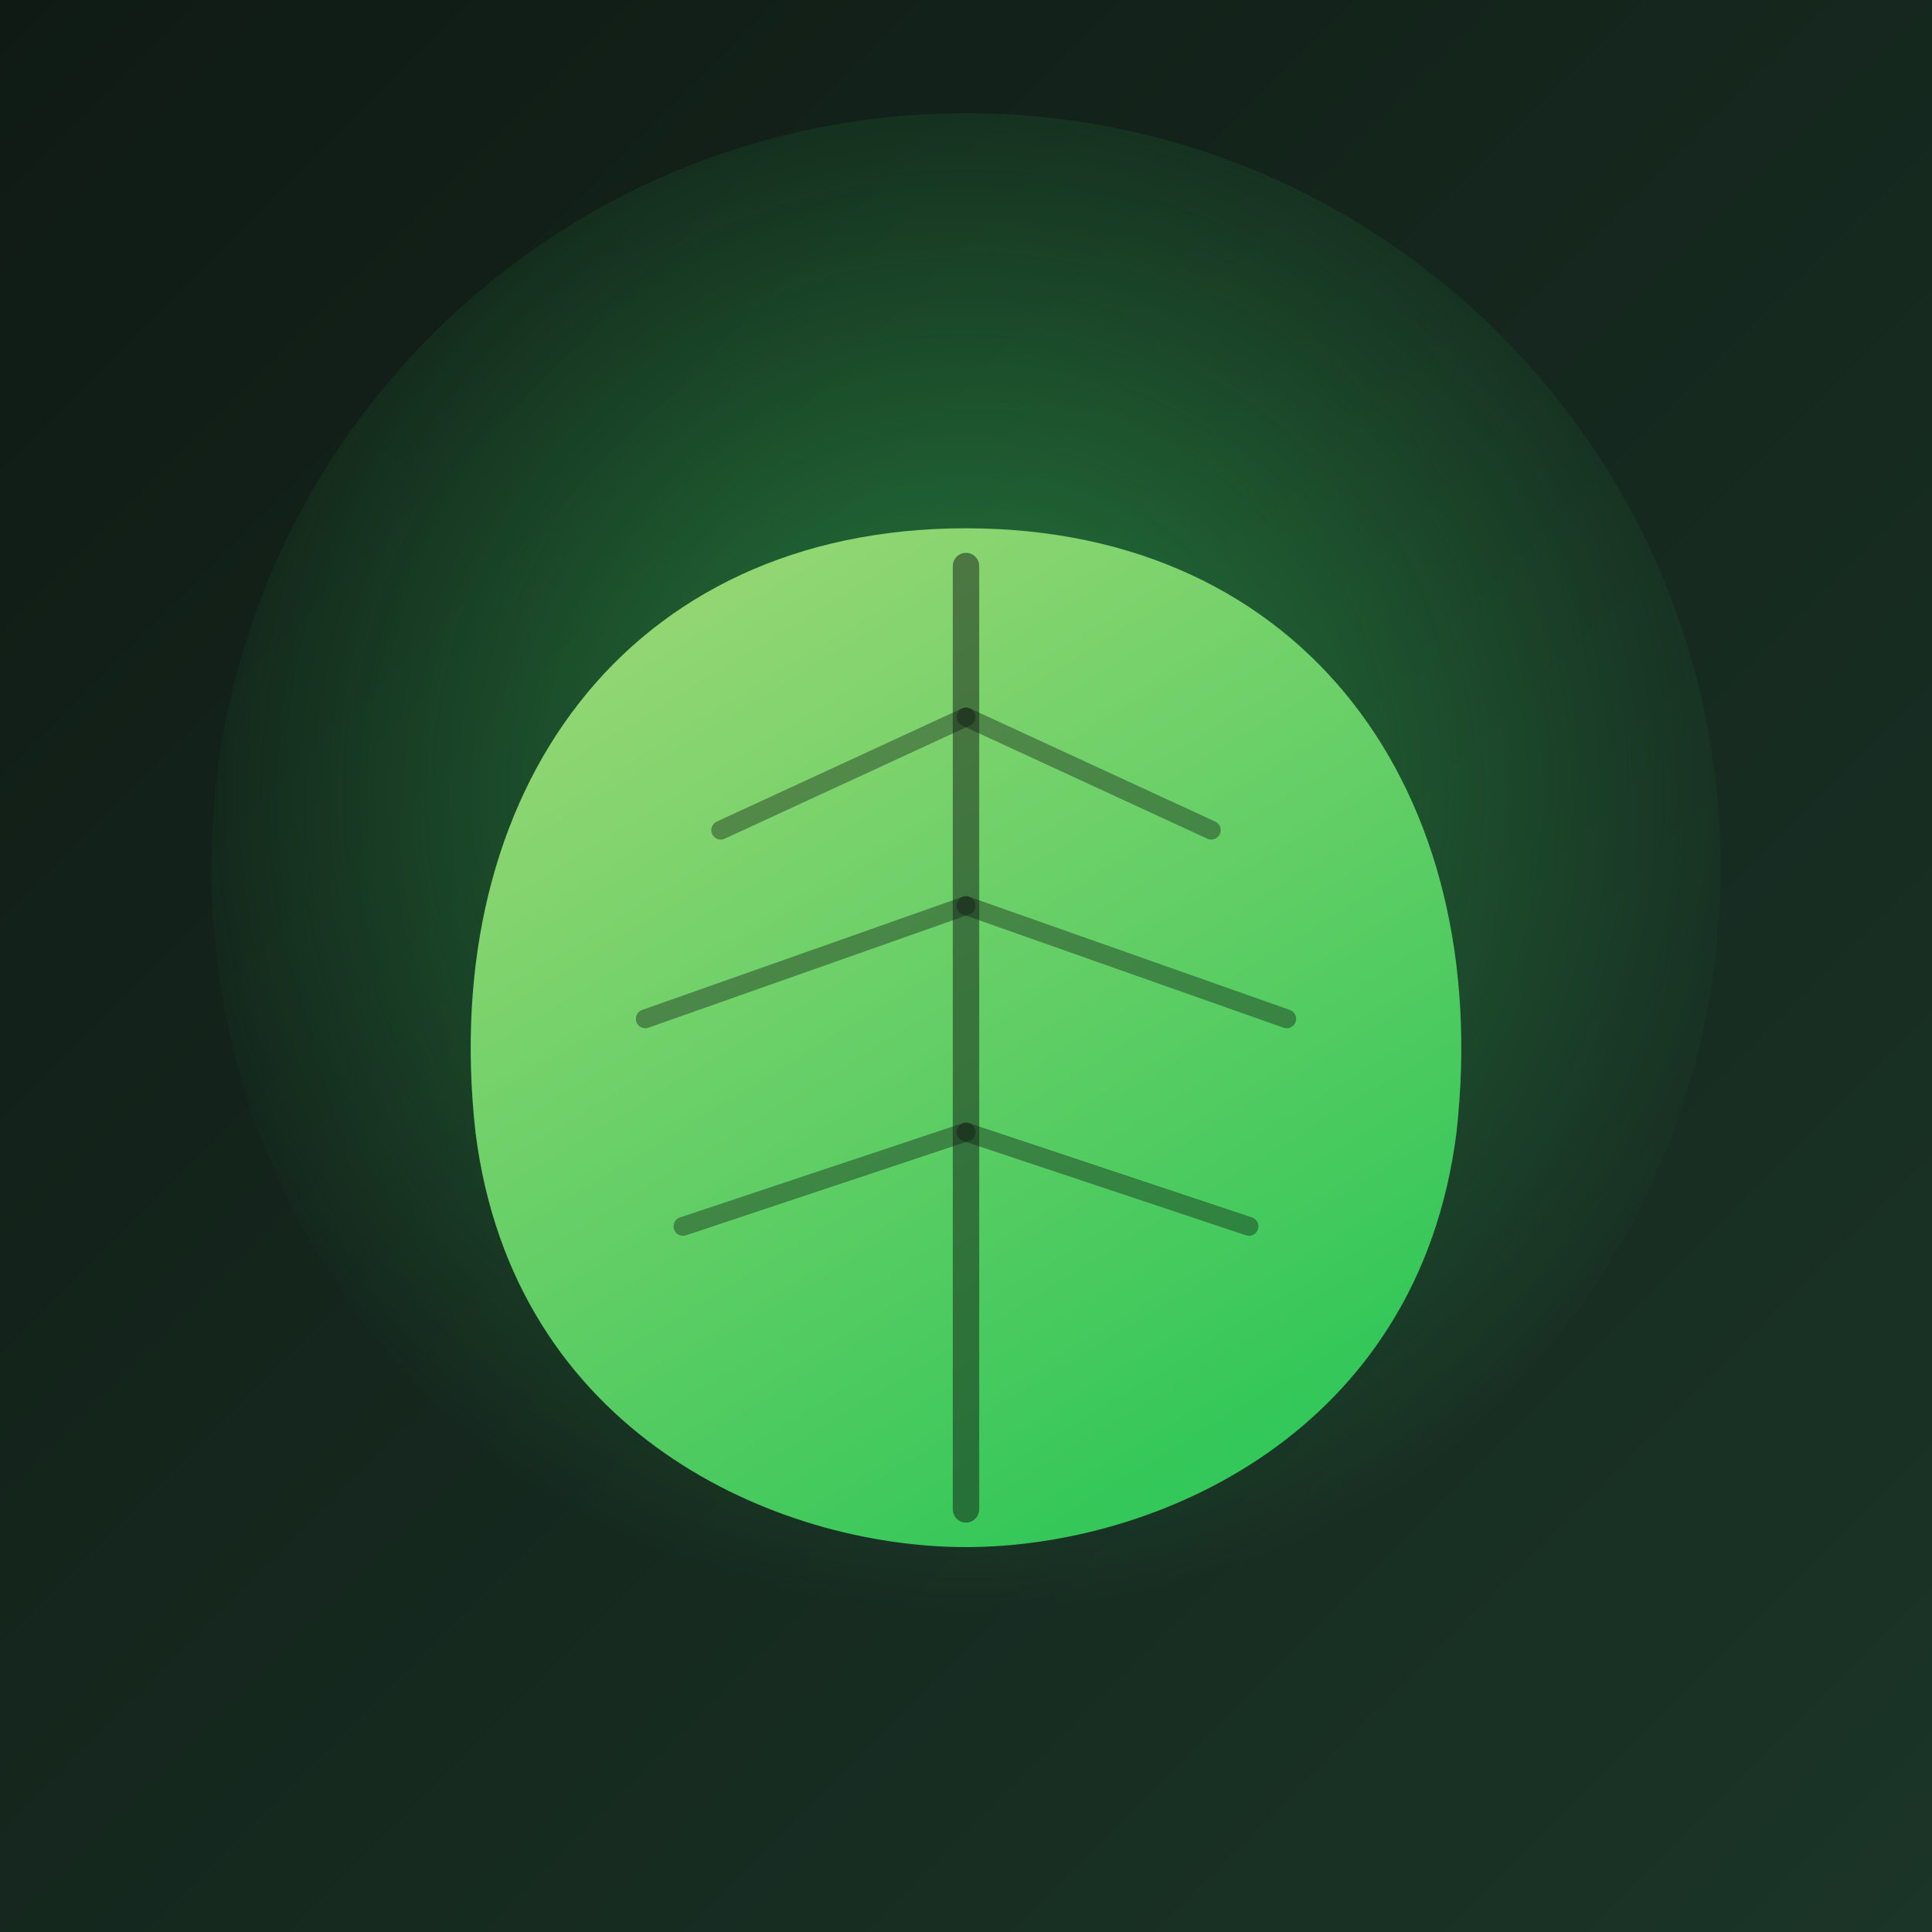
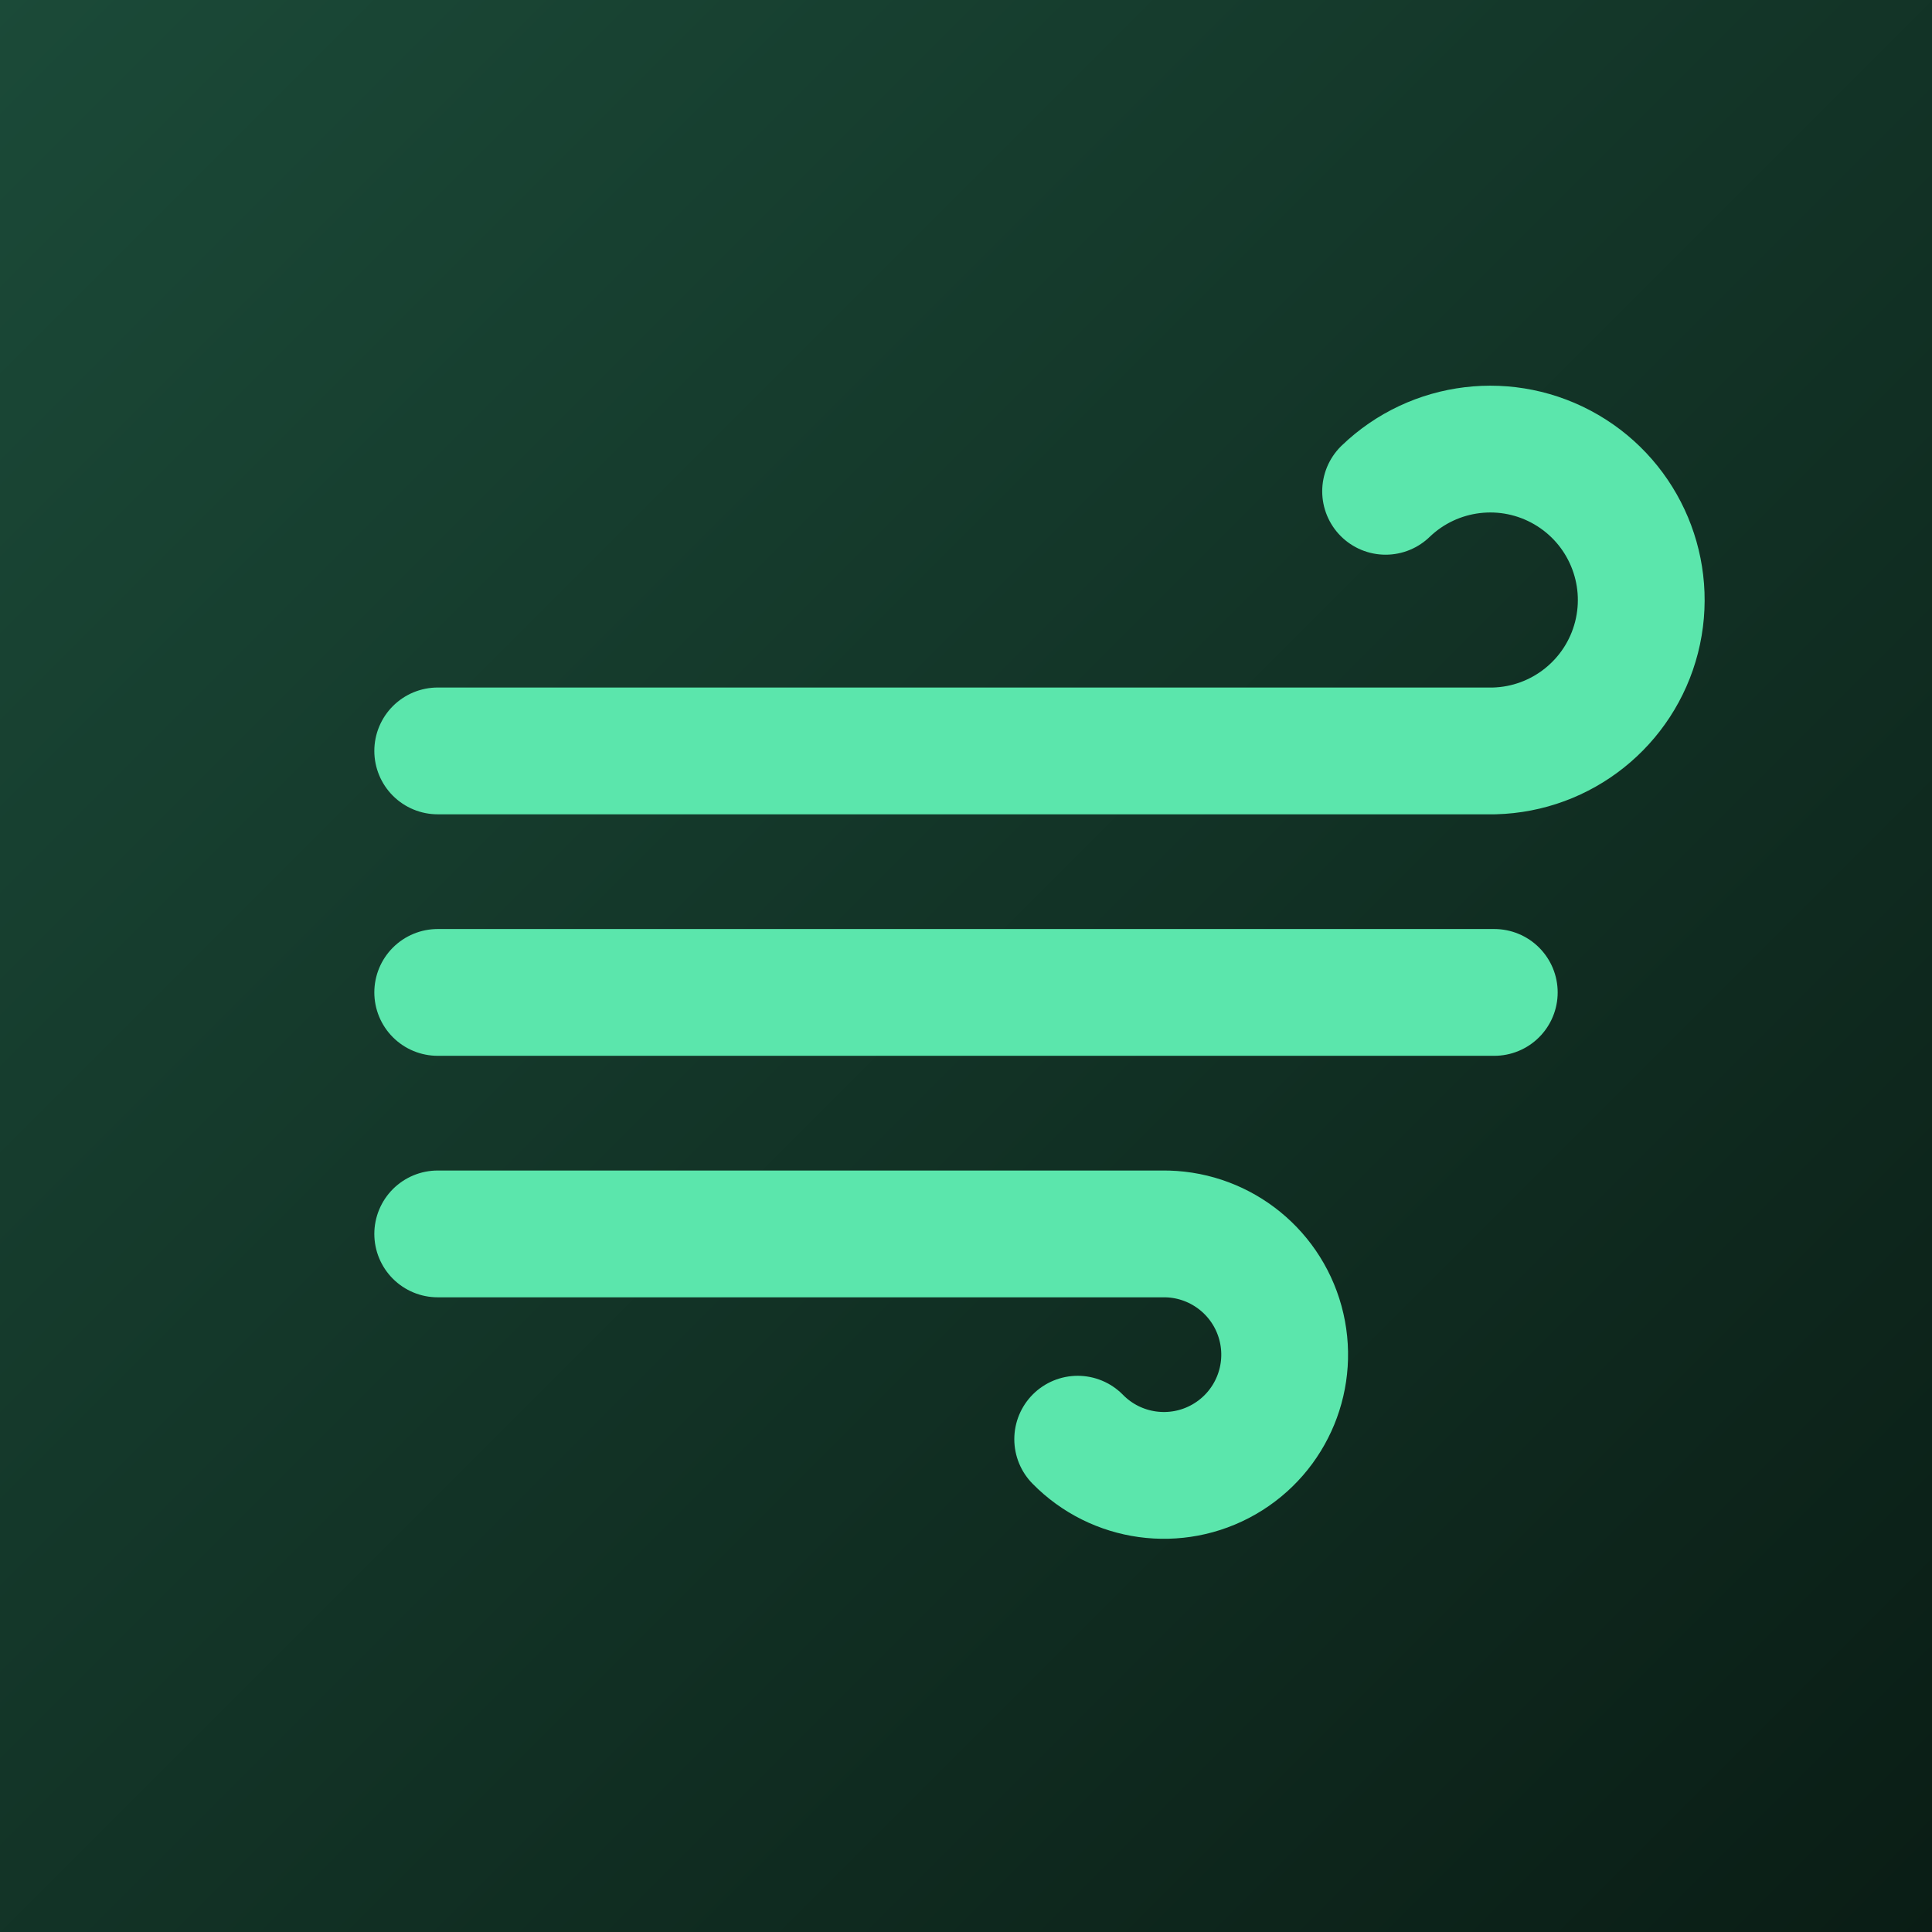
<svg xmlns="http://www.w3.org/2000/svg" viewBox="0 0 1024 1024">
  <defs>
    <linearGradient id="bg" x1="0" y1="0" x2="1" y2="1">
-       <stop offset="0" stop-color="#0F1A14" />
-       <stop offset="1" stop-color="#1B3528" />
+       <stop offset="0" stop-color="#1B4A38" />
+       <stop offset="1" stop-color="#0A1D15" />
    </linearGradient>
-     <linearGradient id="leaf" x1="0" y1="0" x2="0.6" y2="1">
-       <stop offset="0" stop-color="#A3D977" />
-       <stop offset="1" stop-color="#34C759" />
-     </linearGradient>
-     <radialGradient id="glow" cx="0.5" cy="0.45" r="0.55">
-       <stop offset="0" stop-color="#34C759" stop-opacity="0.55" />
-       <stop offset="1" stop-color="#34C759" stop-opacity="0" />
-     </radialGradient>
  </defs>
  <rect width="1024" height="1024" fill="url(#bg)" />
-   <circle cx="512" cy="460" r="400" fill="url(#glow)" />
-   <g transform="translate(512 540)">
-     <path d="M0 -260              C 180 -260, 280 -120, 260 60              C 240 220, 100 280, 0 280              C -100 280, -240 220, -260 60              C -280 -120, -180 -260, 0 -260 Z" fill="url(#leaf)" />
-     <path d="M0 -240 L0 260" stroke="#0F1A14" stroke-width="14" stroke-linecap="round" opacity="0.5" />
-     <path d="M0 -160 L 130 -100" stroke="#0F1A14" stroke-width="10" stroke-linecap="round" opacity="0.4" />
-     <path d="M0 -160 L -130 -100" stroke="#0F1A14" stroke-width="10" stroke-linecap="round" opacity="0.4" />
-     <path d="M0 -60 L 170 0" stroke="#0F1A14" stroke-width="10" stroke-linecap="round" opacity="0.4" />
-     <path d="M0 -60 L -170 0" stroke="#0F1A14" stroke-width="10" stroke-linecap="round" opacity="0.4" />
-     <path d="M0 60 L 150 110" stroke="#0F1A14" stroke-width="10" stroke-linecap="round" opacity="0.4" />
-     <path d="M0 60 L -150 110" stroke="#0F1A14" stroke-width="10" stroke-linecap="round" opacity="0.4" />
+   <g transform="translate(168,142) scale(32)" fill="none" stroke="#5BE6AC" stroke-width="2.1" stroke-linecap="round" stroke-linejoin="round">
+     <path d="M17.7 3.7a2.5 2.5 0 1 1 1.8 4.3H2" />
+     <path d="M2 12H19.5" />
+     <path d="M12.6 19.4A2 2 0 1 0 14 16H2" />
  </g>
</svg>
